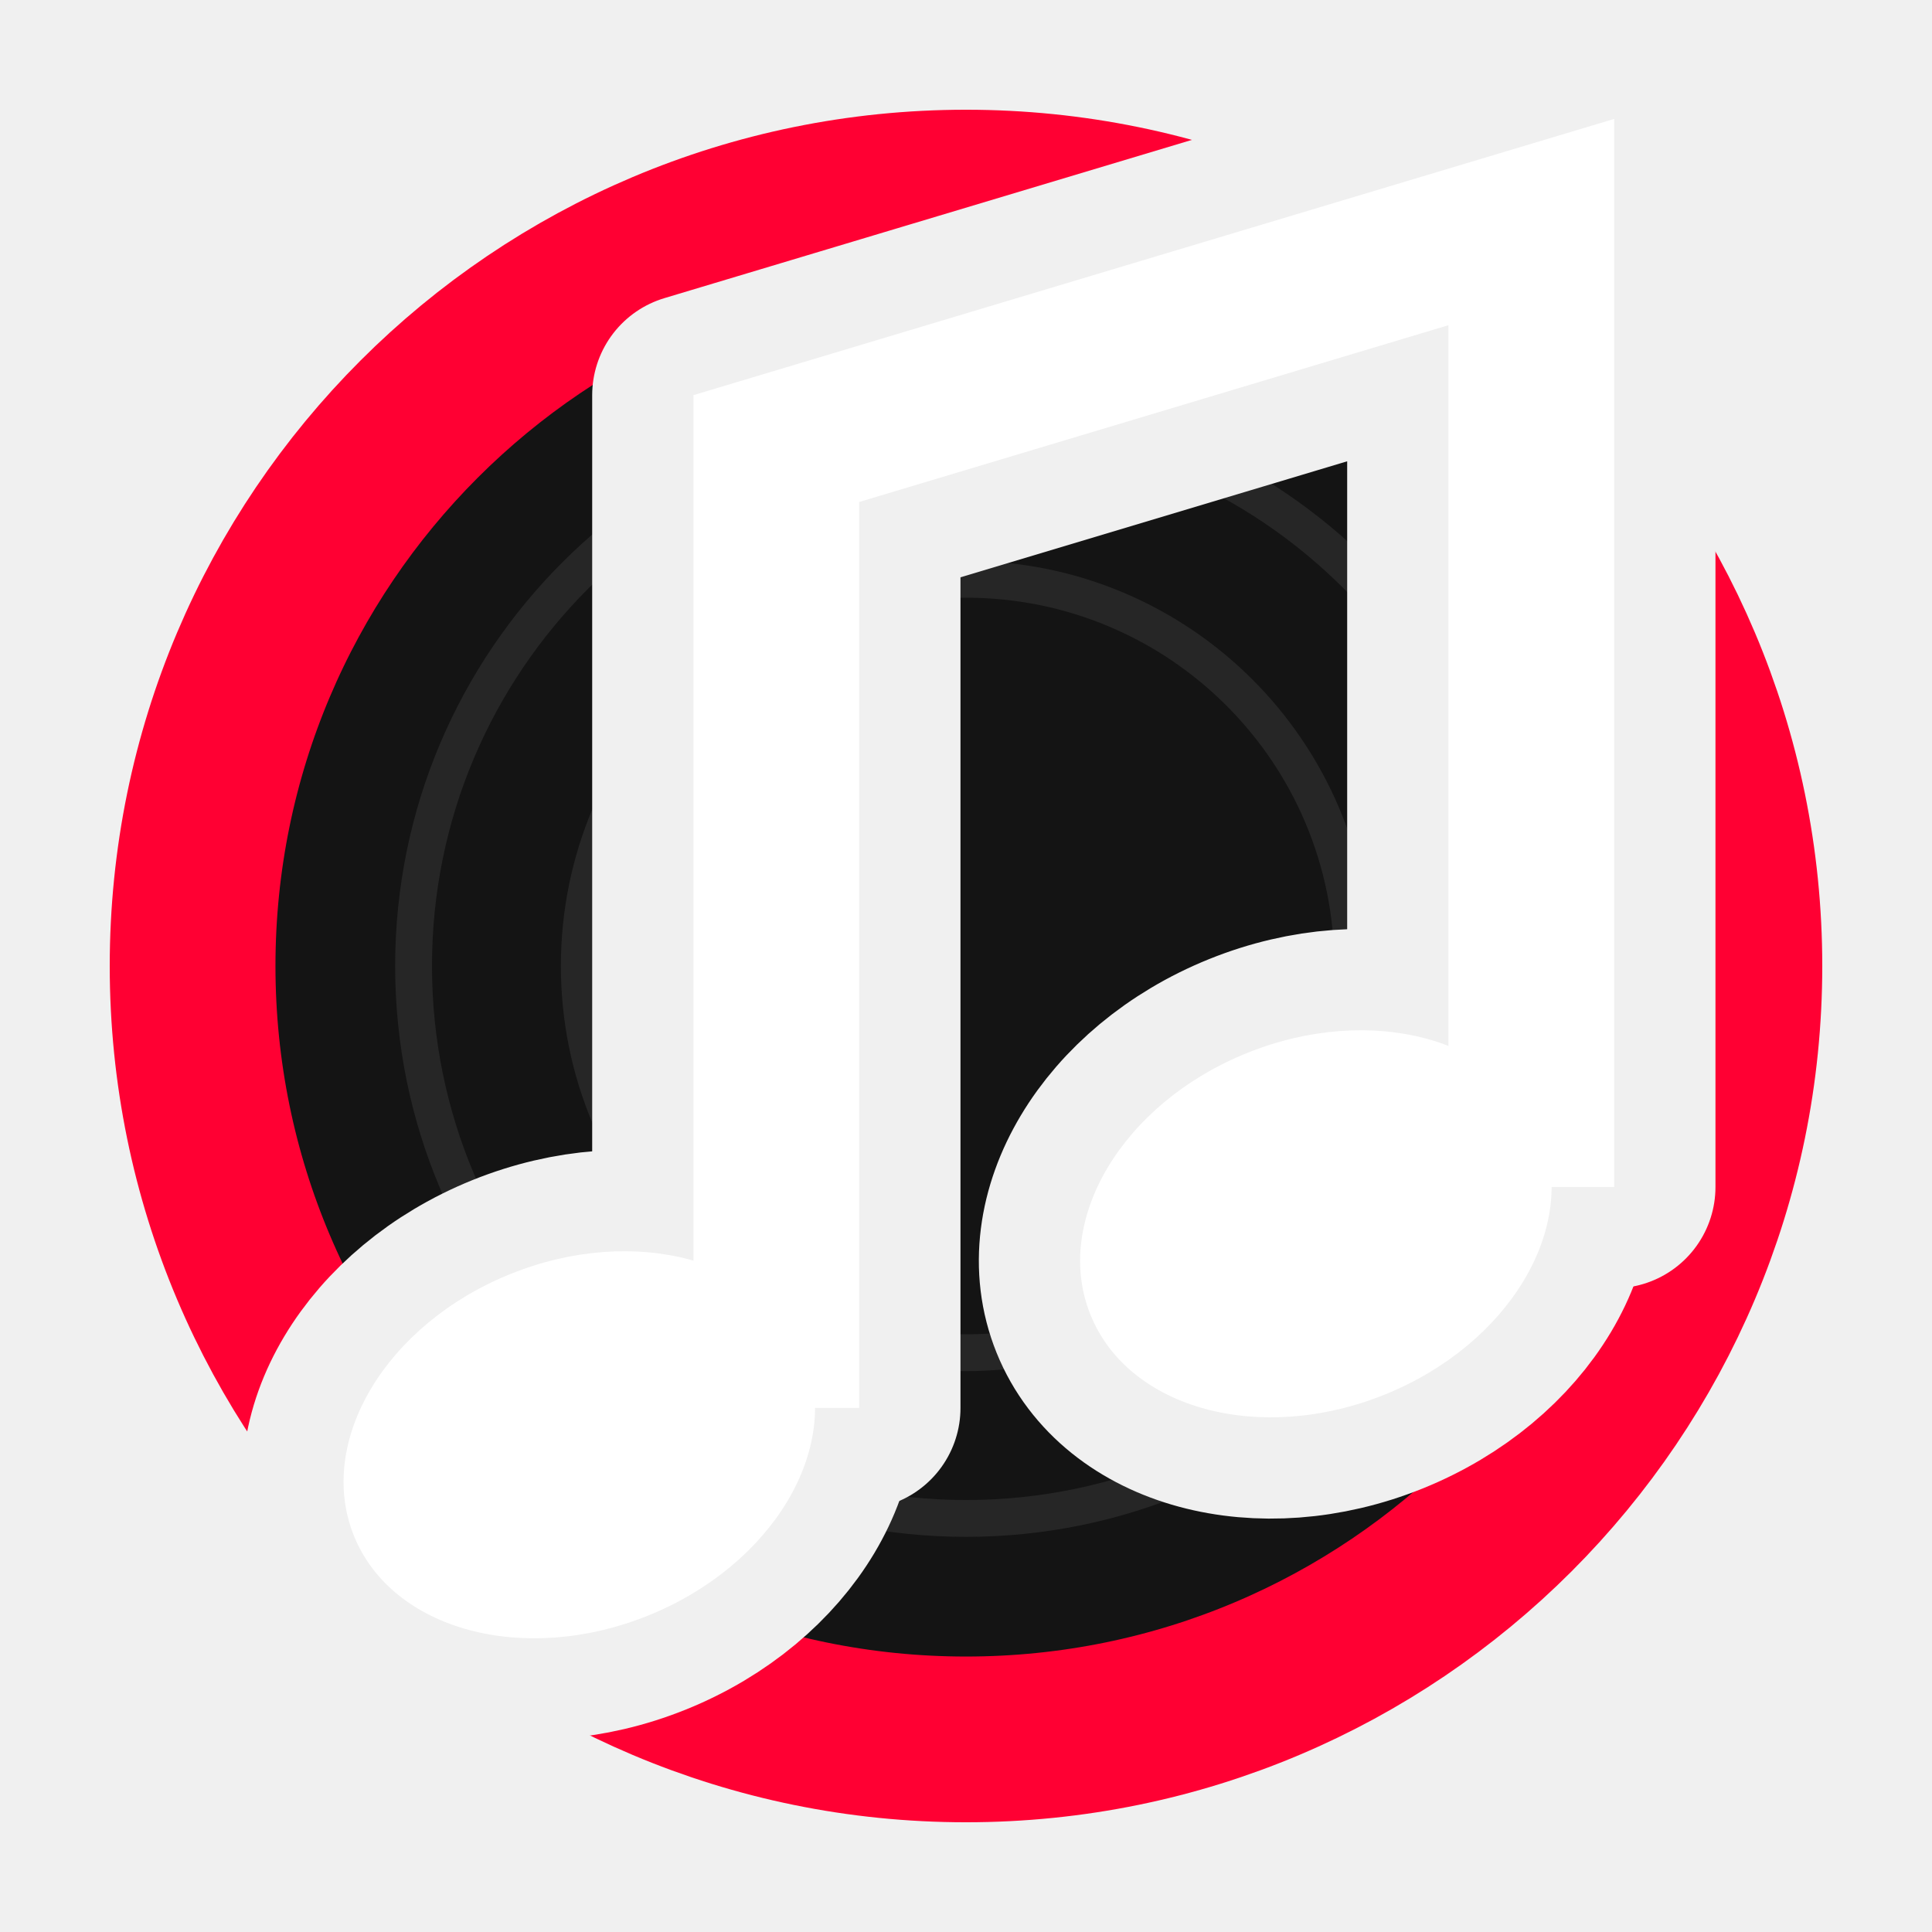
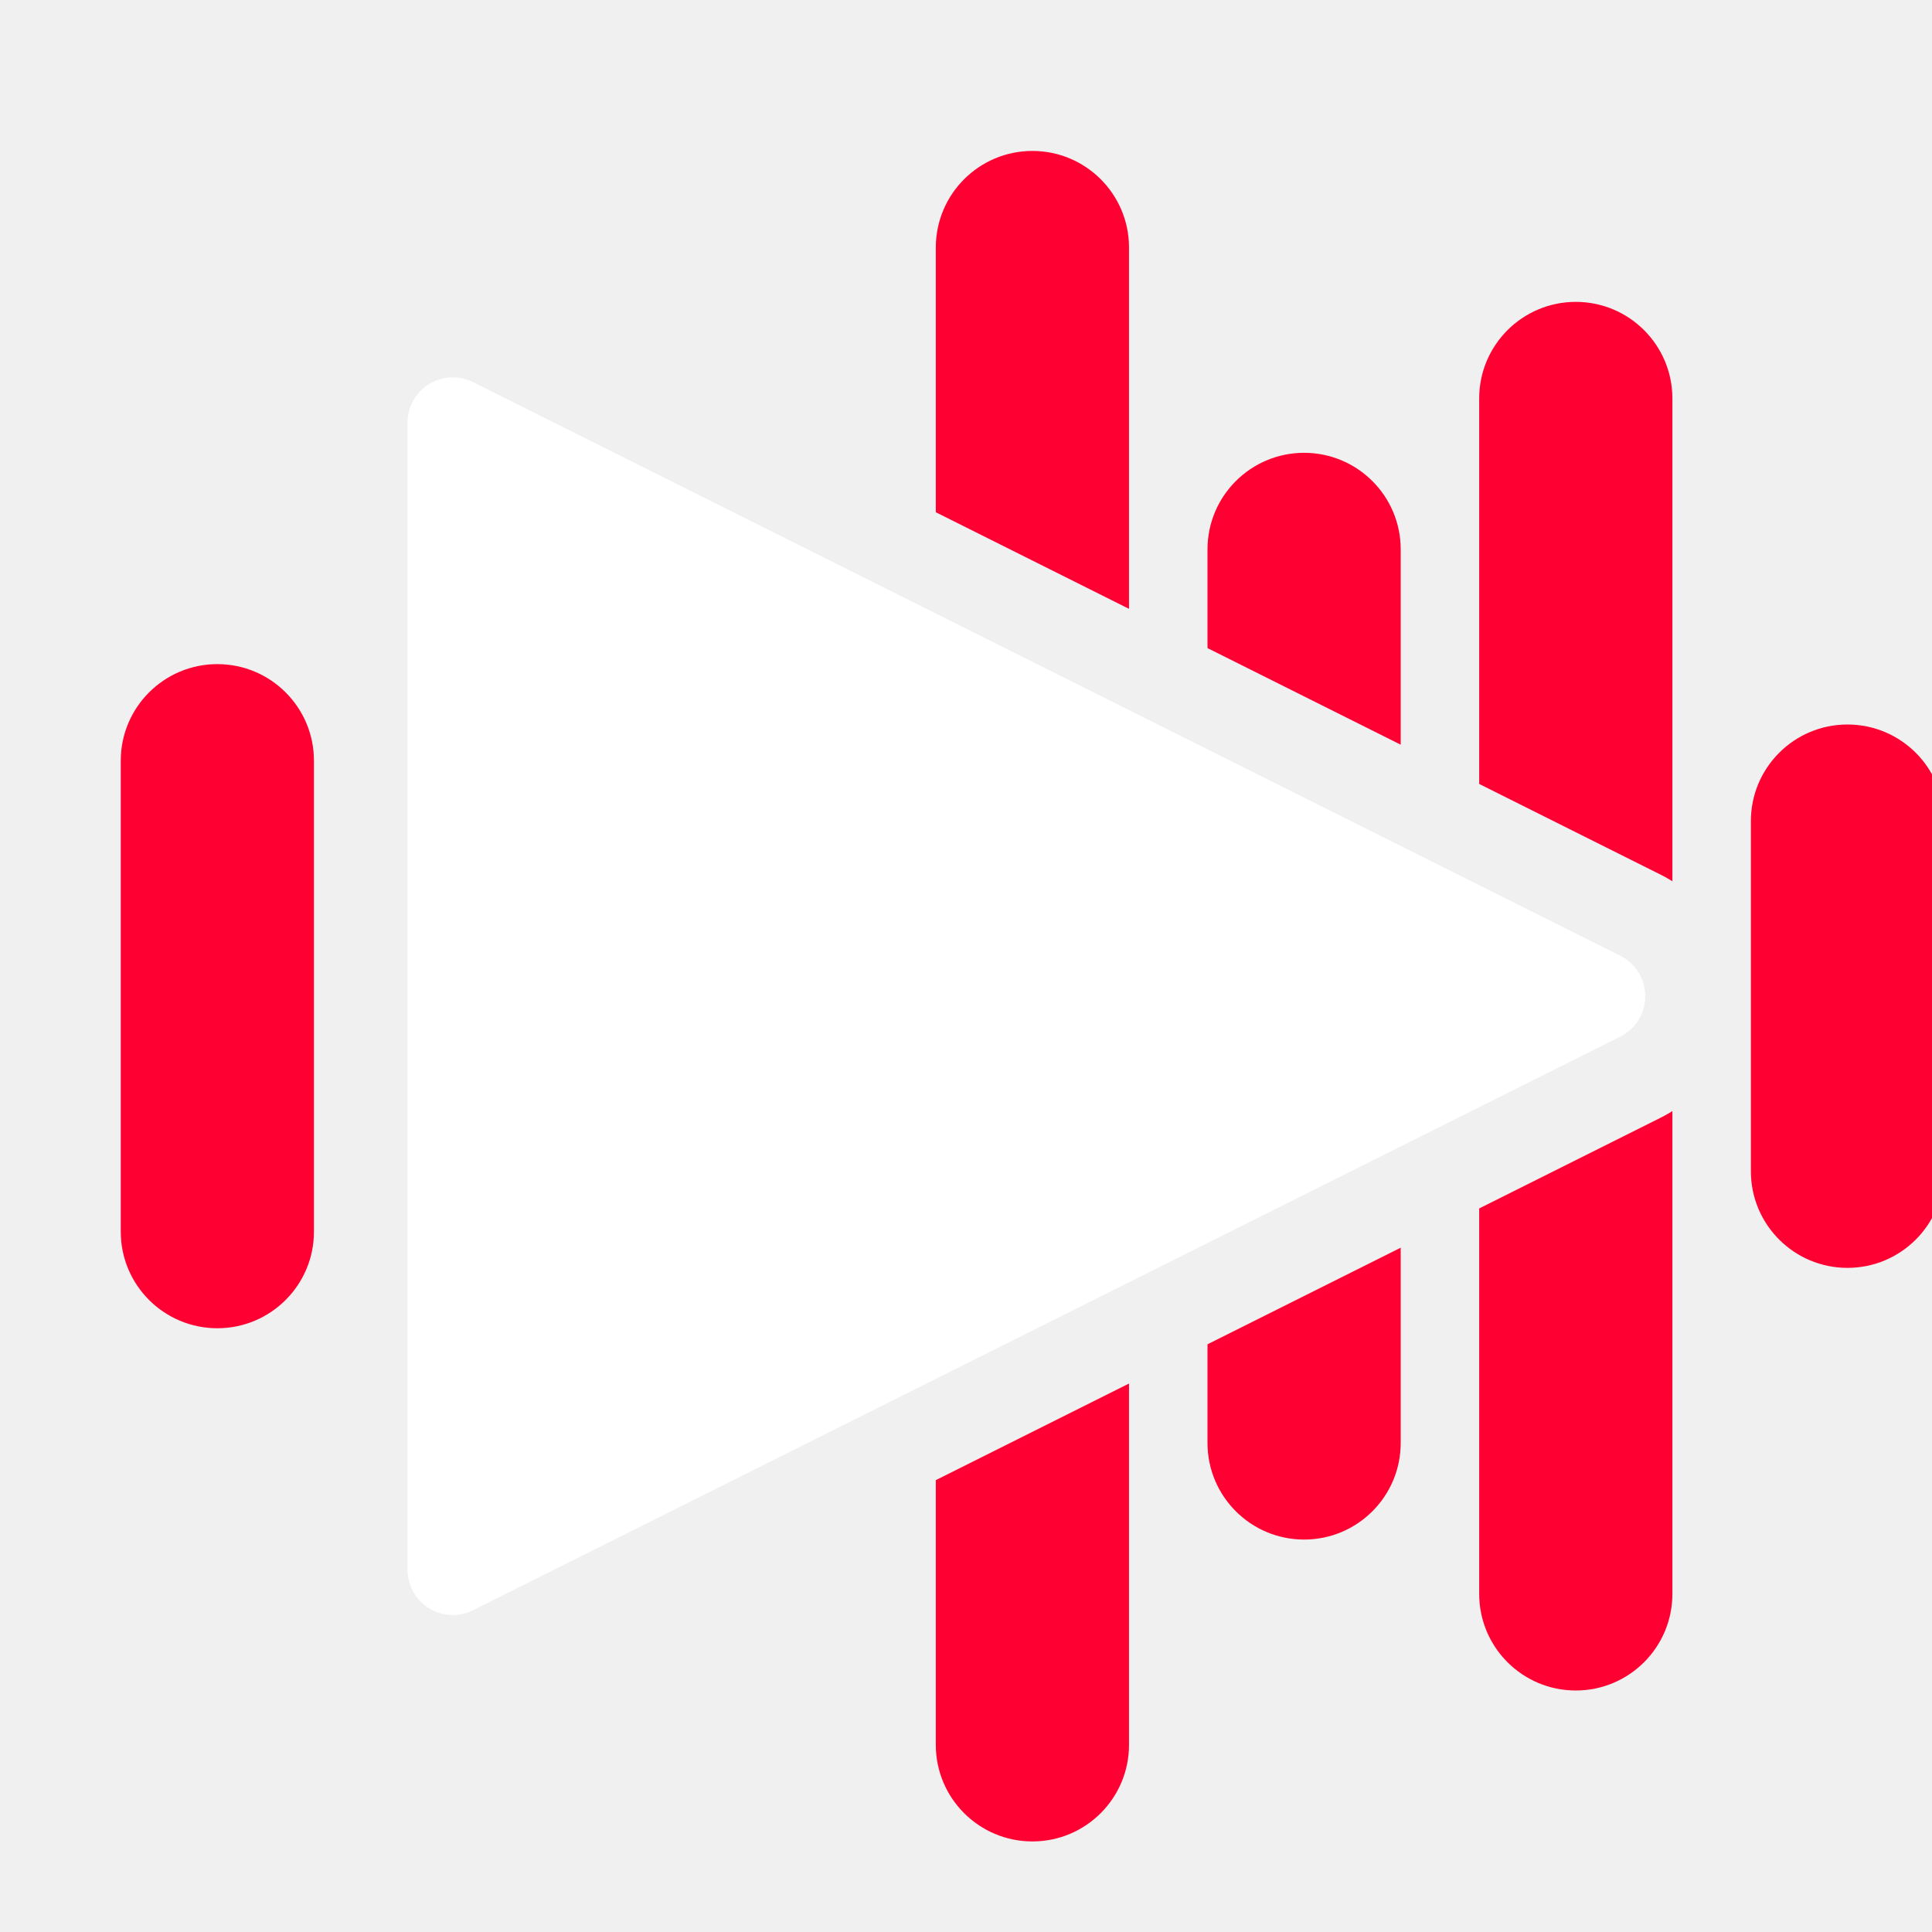
<svg xmlns="http://www.w3.org/2000/svg" viewBox="0 0 64 64" width="64" height="64">
  <defs>
    <mask id="yw-cut">
-       <rect width="64" height="64" fill="#fff" />
-       <g fill="#000" stroke="#000" stroke-width="5.5" stroke-linejoin="round">
-         <ellipse cx="21.5" cy="45" rx="6.6" ry="5" transform="rotate(-22 21.5 45)" />
-         <ellipse cx="41.5" cy="39" rx="6.6" ry="5" transform="rotate(-22 41.5 39)" />
-         <path d="M24.6 44V16.5L49.6 9V38H45.1V14.6L29.1 19.4V44Z" />
-       </g>
+       <rect x="-8" y="-8" width="80" height="80" fill="#fff" />
+       <path d="M15 14L53 33L15 52Z" fill="#000" stroke="#000" stroke-width="9" stroke-linejoin="round" />
    </mask>
  </defs>
-   <g transform="translate(32 32) scale(1.22) translate(-32 -32)">
-     <g mask="url(#yw-cut)">
-       <g>
-         <circle cx="32" cy="32" r="21" fill="#141414" />
-         <circle cx="32" cy="32" r="15" fill="none" stroke="#262626" stroke-width="1" />
-         <circle cx="32" cy="32" r="10.5" fill="none" stroke="#262626" stroke-width="1" />
-       </g>
-       <circle pathLength="100" cx="32" cy="32" r="21" fill="none" stroke="#ff0033" stroke-width="4.5" />
-     </g>
-     <g fill="#ffffff">
-       <ellipse cx="21.5" cy="45" rx="6.6" ry="5" transform="rotate(-22 21.5 45)" />
-       <ellipse cx="41.5" cy="39" rx="6.6" ry="5" transform="rotate(-22 41.5 39)" />
-       <path d="M24.6 44V16.5L49.6 9V38H45.1V14.6L29.1 19.4V44Z" />
+   <g mask="url(#yw-cut)">
+     <g fill="#ff0033">
+       <rect x="4.0" y="22.0" width="6.4" height="22" rx="3.2" />
+       <rect x="13.0" y="13.0" width="6.4" height="40" rx="3.2" />
+       <rect x="22.0" y="18.0" width="6.4" height="30" rx="3.2" />
+       <rect x="31.0" y="5.0" width="6.4" height="56" rx="3.2" />
+       <rect x="40.0" y="15.0" width="6.4" height="36" rx="3.2" />
+       <rect x="49.0" y="10.0" width="6.4" height="46" rx="3.2" />
+       <rect x="58.0" y="24.0" width="6.4" height="18" rx="3.2" />
    </g>
  </g>
+   <path d="M15 14L53 33L15 52Z" fill="#ffffff" stroke="#ffffff" stroke-width="3" stroke-linejoin="round" />
</svg>
